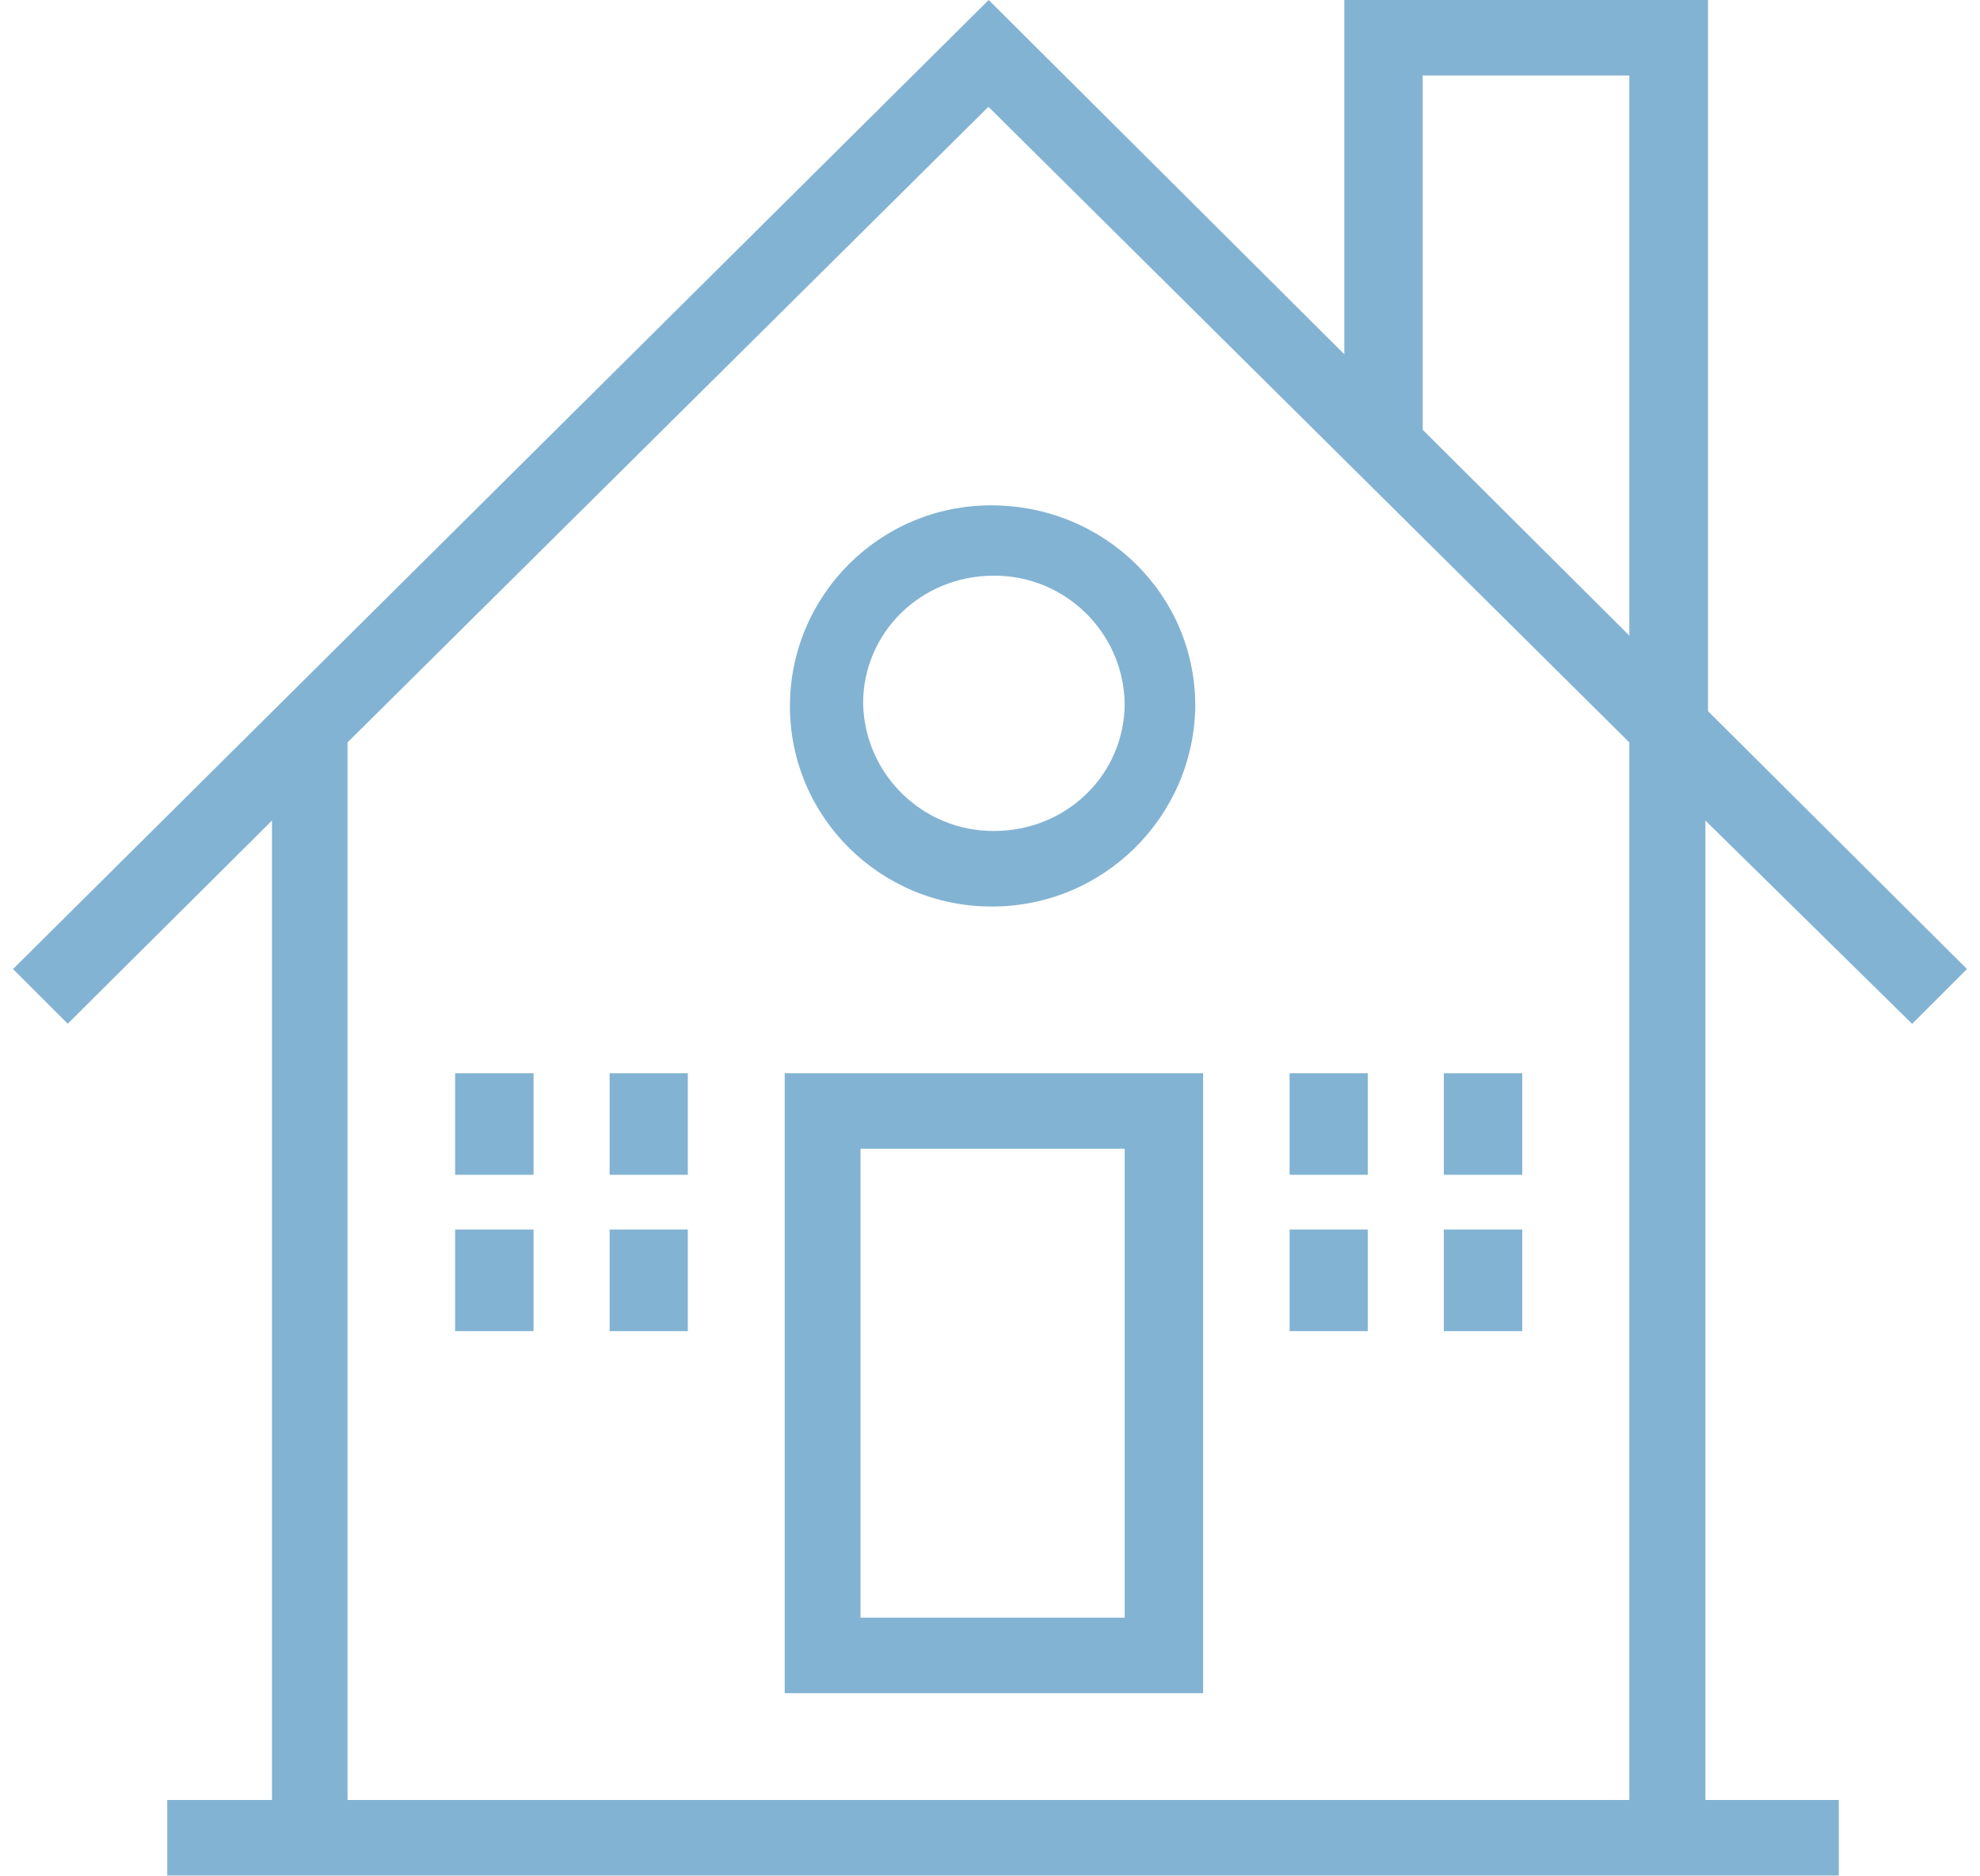
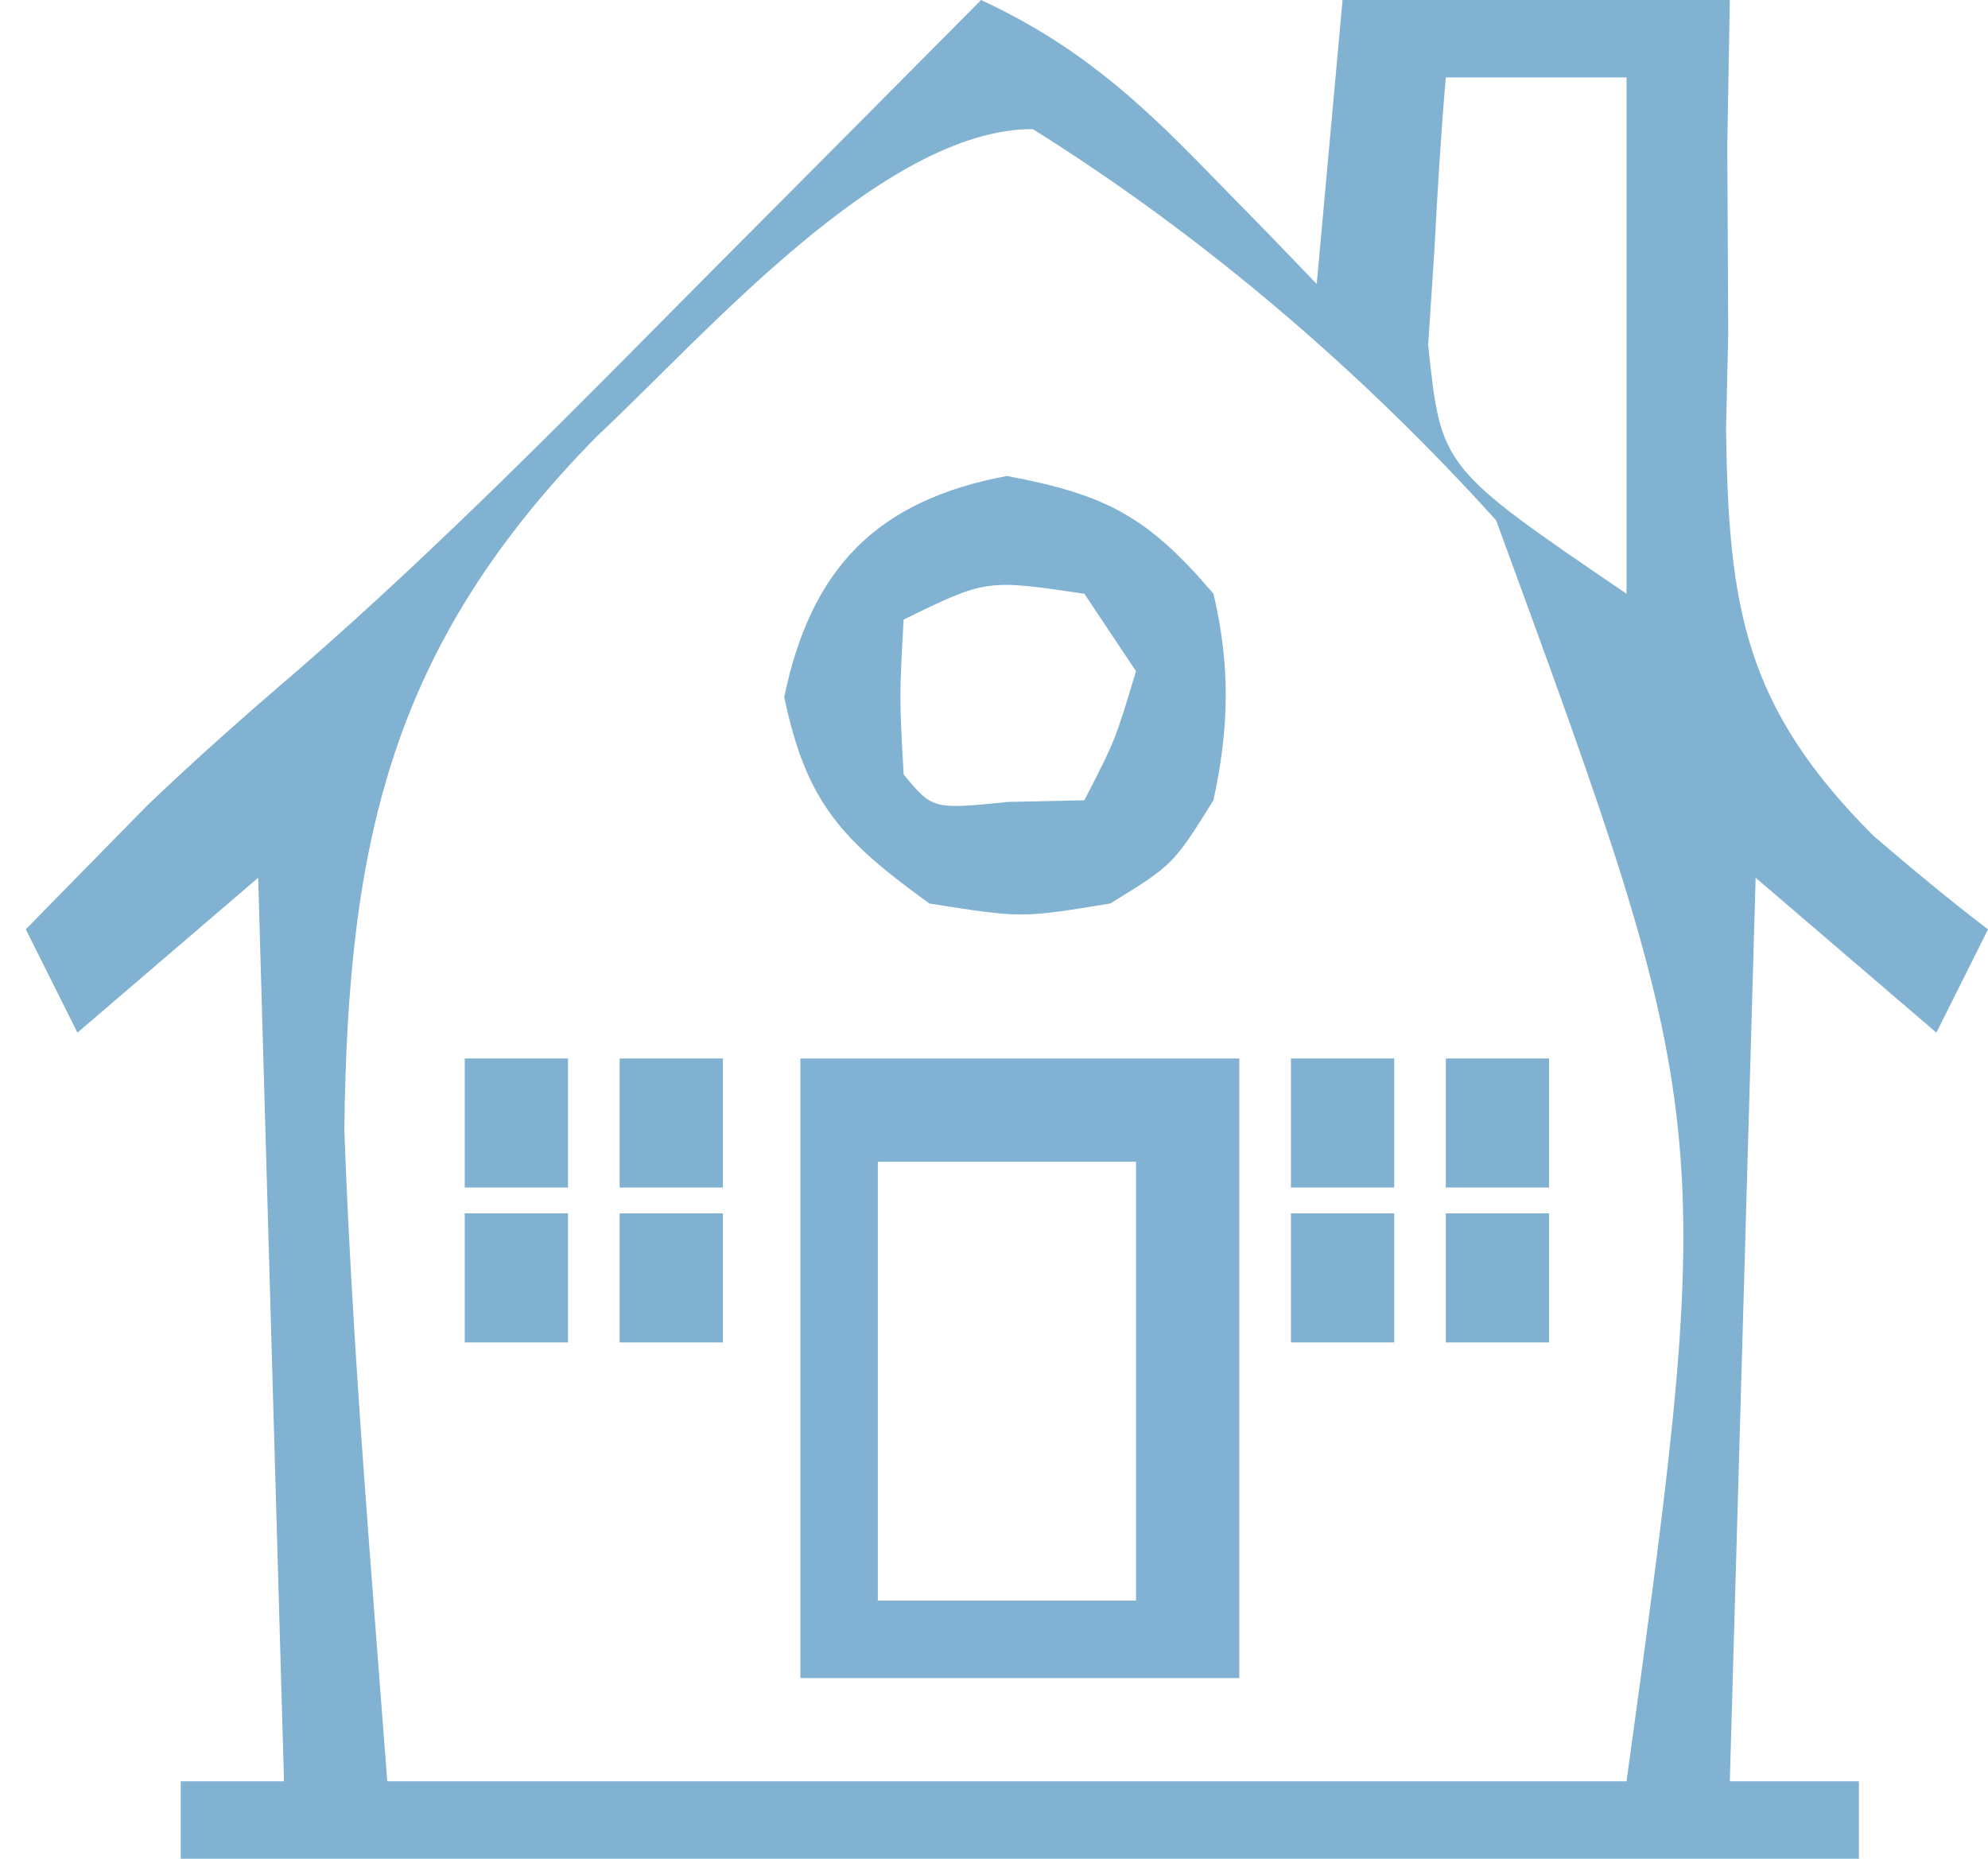
- <svg xmlns="http://www.w3.org/2000/svg" width="76" height="72" fill="none">
-   <path d="M30.12 65h16.06V41.2H30.12V65Zm2.91-20.9h10.14v18H33.03v-18Z" fill="#83B3D3" />
-   <path d="m73.4 39.3 2.1-2.1-9.94-9.9V0H51.6v13.6L37.95 0 .5 37.2l2.1 2.1 7.84-7.8v37.6H6.42V72h64.16v-2.9h-5.12V31.5l7.93 7.8ZM62.54 69.1h-49.2V28.5l24.6-24.4 24.6 24.4v40.6Zm0-44.7-7.93-7.9V2.9h7.93v21.5Z" fill="#83B3D3" />
-   <path d="M30.32 27.1c0 4.3 3.51 7.7 7.73 7.7a7.8 7.8 0 0 0 7.83-7.7c0-4.3-3.51-7.7-7.83-7.7a7.72 7.72 0 0 0-7.73 7.7Zm7.83-5a5 5 0 0 1 5.02 4.9c0 2.7-2.2 4.9-5.02 4.9a5 5 0 0 1-5.02-4.9c0-2.7 2.2-4.9 5.02-4.9ZM20.48 41.2h-3.01v3.9h3.01v-3.9ZM26.4 41.2h-3v3.9h3v-3.9ZM20.48 47.2h-3.01v3.9h3.01v-3.9ZM26.4 47.2h-3v3.9h3v-3.9ZM52.5 41.2h-3v3.9h3v-3.9ZM58.43 41.2h-3.01v3.9h3.01v-3.9ZM52.5 47.2h-3v3.9h3v-3.9ZM58.43 47.2h-3.01v3.9h3.01v-3.9Z" fill="#83B3D3" />
+ <svg xmlns="http://www.w3.org/2000/svg" version="1.1" width="77" height="72">
+   <path d="M0 0 C3.633 1.696 5.945 3.738 8.75 6.625 C9.549 7.442 10.348 8.26 11.172 9.102 C11.775 9.728 12.378 10.355 13 11 C13.33 7.37 13.66 3.74 14 0 C18.95 0 23.9 0 29 0 C28.968 1.845 28.936 3.689 28.902 5.59 C28.912 8.039 28.924 10.488 28.938 12.938 C28.91 14.15 28.882 15.362 28.854 16.611 C28.947 23.534 29.563 27.375 34.566 32.379 C36.015 33.621 37.483 34.842 39 36 C38.34 37.32 37.68 38.64 37 40 C34.69 38.02 32.38 36.04 30 34 C29.67 45.55 29.34 57.1 29 69 C30.65 69 32.3 69 34 69 C34 69.99 34 70.98 34 72 C12.55 72 -8.9 72 -31 72 C-31 71.01 -31 70.02 -31 69 C-29.68 69 -28.36 69 -27 69 C-27.495 51.675 -27.495 51.675 -28 34 C-30.31 35.98 -32.62 37.96 -35 40 C-35.66 38.68 -36.32 37.36 -37 36 C-36.004 34.976 -35.003 33.956 -34 32.938 C-33.443 32.369 -32.886 31.801 -32.312 31.215 C-30.408 29.391 -28.471 27.681 -26.469 25.969 C-20.878 21.108 -15.712 15.82 -10.5 10.562 C-9.477 9.534 -8.453 8.506 -7.43 7.479 C-4.95 4.988 -2.474 2.495 0 0 Z M18 3 C17.81 5.205 17.675 7.415 17.562 9.625 C17.481 10.855 17.4 12.085 17.316 13.352 C17.813 18.108 17.813 18.108 25 23 C25 16.4 25 9.8 25 3 C22.69 3 20.38 3 18 3 Z M-14.871 16.891 C-22.85 24.993 -24.533 32.578 -24.663 43.771 C-24.355 52.194 -23.634 60.596 -23 69 C-7.16 69 8.68 69 25 69 C28.503 43.499 28.503 43.499 19.949 20.156 C14.738 14.383 8.596 9.12 2 5 C-3.805 5 -10.732 13.029 -14.871 16.891 Z " fill="#82B2D2" transform="translate(38,0)" />
+   <path d="M0 0 C5.61 0 11.22 0 17 0 C17 7.92 17 15.84 17 24 C11.39 24 5.78 24 0 24 C0 16.08 0 8.16 0 0 Z M3 4 C3 9.61 3 15.22 3 21 C6.3 21 9.6 21 13 21 C13 15.39 13 9.78 13 4 C9.7 4 6.4 4 3 4 Z " fill="#82B2D3" transform="translate(31,41)" />
+   <path d="M0 0 C3.843 0.72 5.458 1.572 8 4.562 C8.66 7.364 8.61 9.755 8 12.562 C6.438 15.062 6.438 15.062 4 16.562 C0.562 17.125 0.562 17.125 -3 16.562 C-6.381 14.117 -7.769 12.67 -8.625 8.562 C-7.584 3.563 -5.036 0.944 0 0 Z M-4 5.562 C-4.167 8.562 -4.167 8.562 -4 11.562 C-2.875 12.919 -2.875 12.919 0.062 12.625 C1.032 12.604 2.001 12.584 3 12.562 C4.198 10.234 4.198 10.234 5 7.562 C4.34 6.572 3.68 5.582 3 4.562 C-0.798 4 -0.798 4 -4 5.562 Z " fill="#82B2D2" transform="translate(39,18.4375)" />
+   <path d="M0 0 C1.32 0 2.64 0 4 0 C4 1.65 4 3.3 4 5 C2.68 5 1.36 5 0 5 C0 3.35 0 1.7 0 0 Z " fill="#81B1D1" transform="translate(56,47)" />
+   <path d="M0 0 C1.32 0 2.64 0 4 0 C4 1.65 4 3.3 4 5 C2.68 5 1.36 5 0 5 C0 3.35 0 1.7 0 0 Z " fill="#81B1D1" transform="translate(50,47)" />
+   <path d="M0 0 C1.32 0 2.64 0 4 0 C4 1.65 4 3.3 4 5 C2.68 5 1.36 5 0 5 C0 3.35 0 1.7 0 0 Z " fill="#81B1D1" transform="translate(24,47)" />
+   <path d="M0 0 C1.32 0 2.64 0 4 0 C4 1.65 4 3.3 4 5 C2.68 5 1.36 5 0 5 C0 3.35 0 1.7 0 0 Z " fill="#81B1D1" transform="translate(18,47)" />
+   <path d="M0 0 C1.32 0 2.64 0 4 0 C4 1.65 4 3.3 4 5 C2.68 5 1.36 5 0 5 C0 3.35 0 1.7 0 0 Z " fill="#81B1D1" transform="translate(56,41)" />
+   <path d="M0 0 C1.32 0 2.64 0 4 0 C4 1.65 4 3.3 4 5 C2.68 5 1.36 5 0 5 C0 3.35 0 1.7 0 0 Z " fill="#81B1D1" transform="translate(50,41)" />
+   <path d="M0 0 C1.32 0 2.64 0 4 0 C4 1.65 4 3.3 4 5 C2.68 5 1.36 5 0 5 C0 3.35 0 1.7 0 0 Z " fill="#81B1D1" transform="translate(24,41)" />
+   <path d="M0 0 C1.32 0 2.64 0 4 0 C4 1.65 4 3.3 4 5 C2.68 5 1.36 5 0 5 C0 3.35 0 1.7 0 0 Z " fill="#81B1D1" transform="translate(18,41)" />
</svg>
